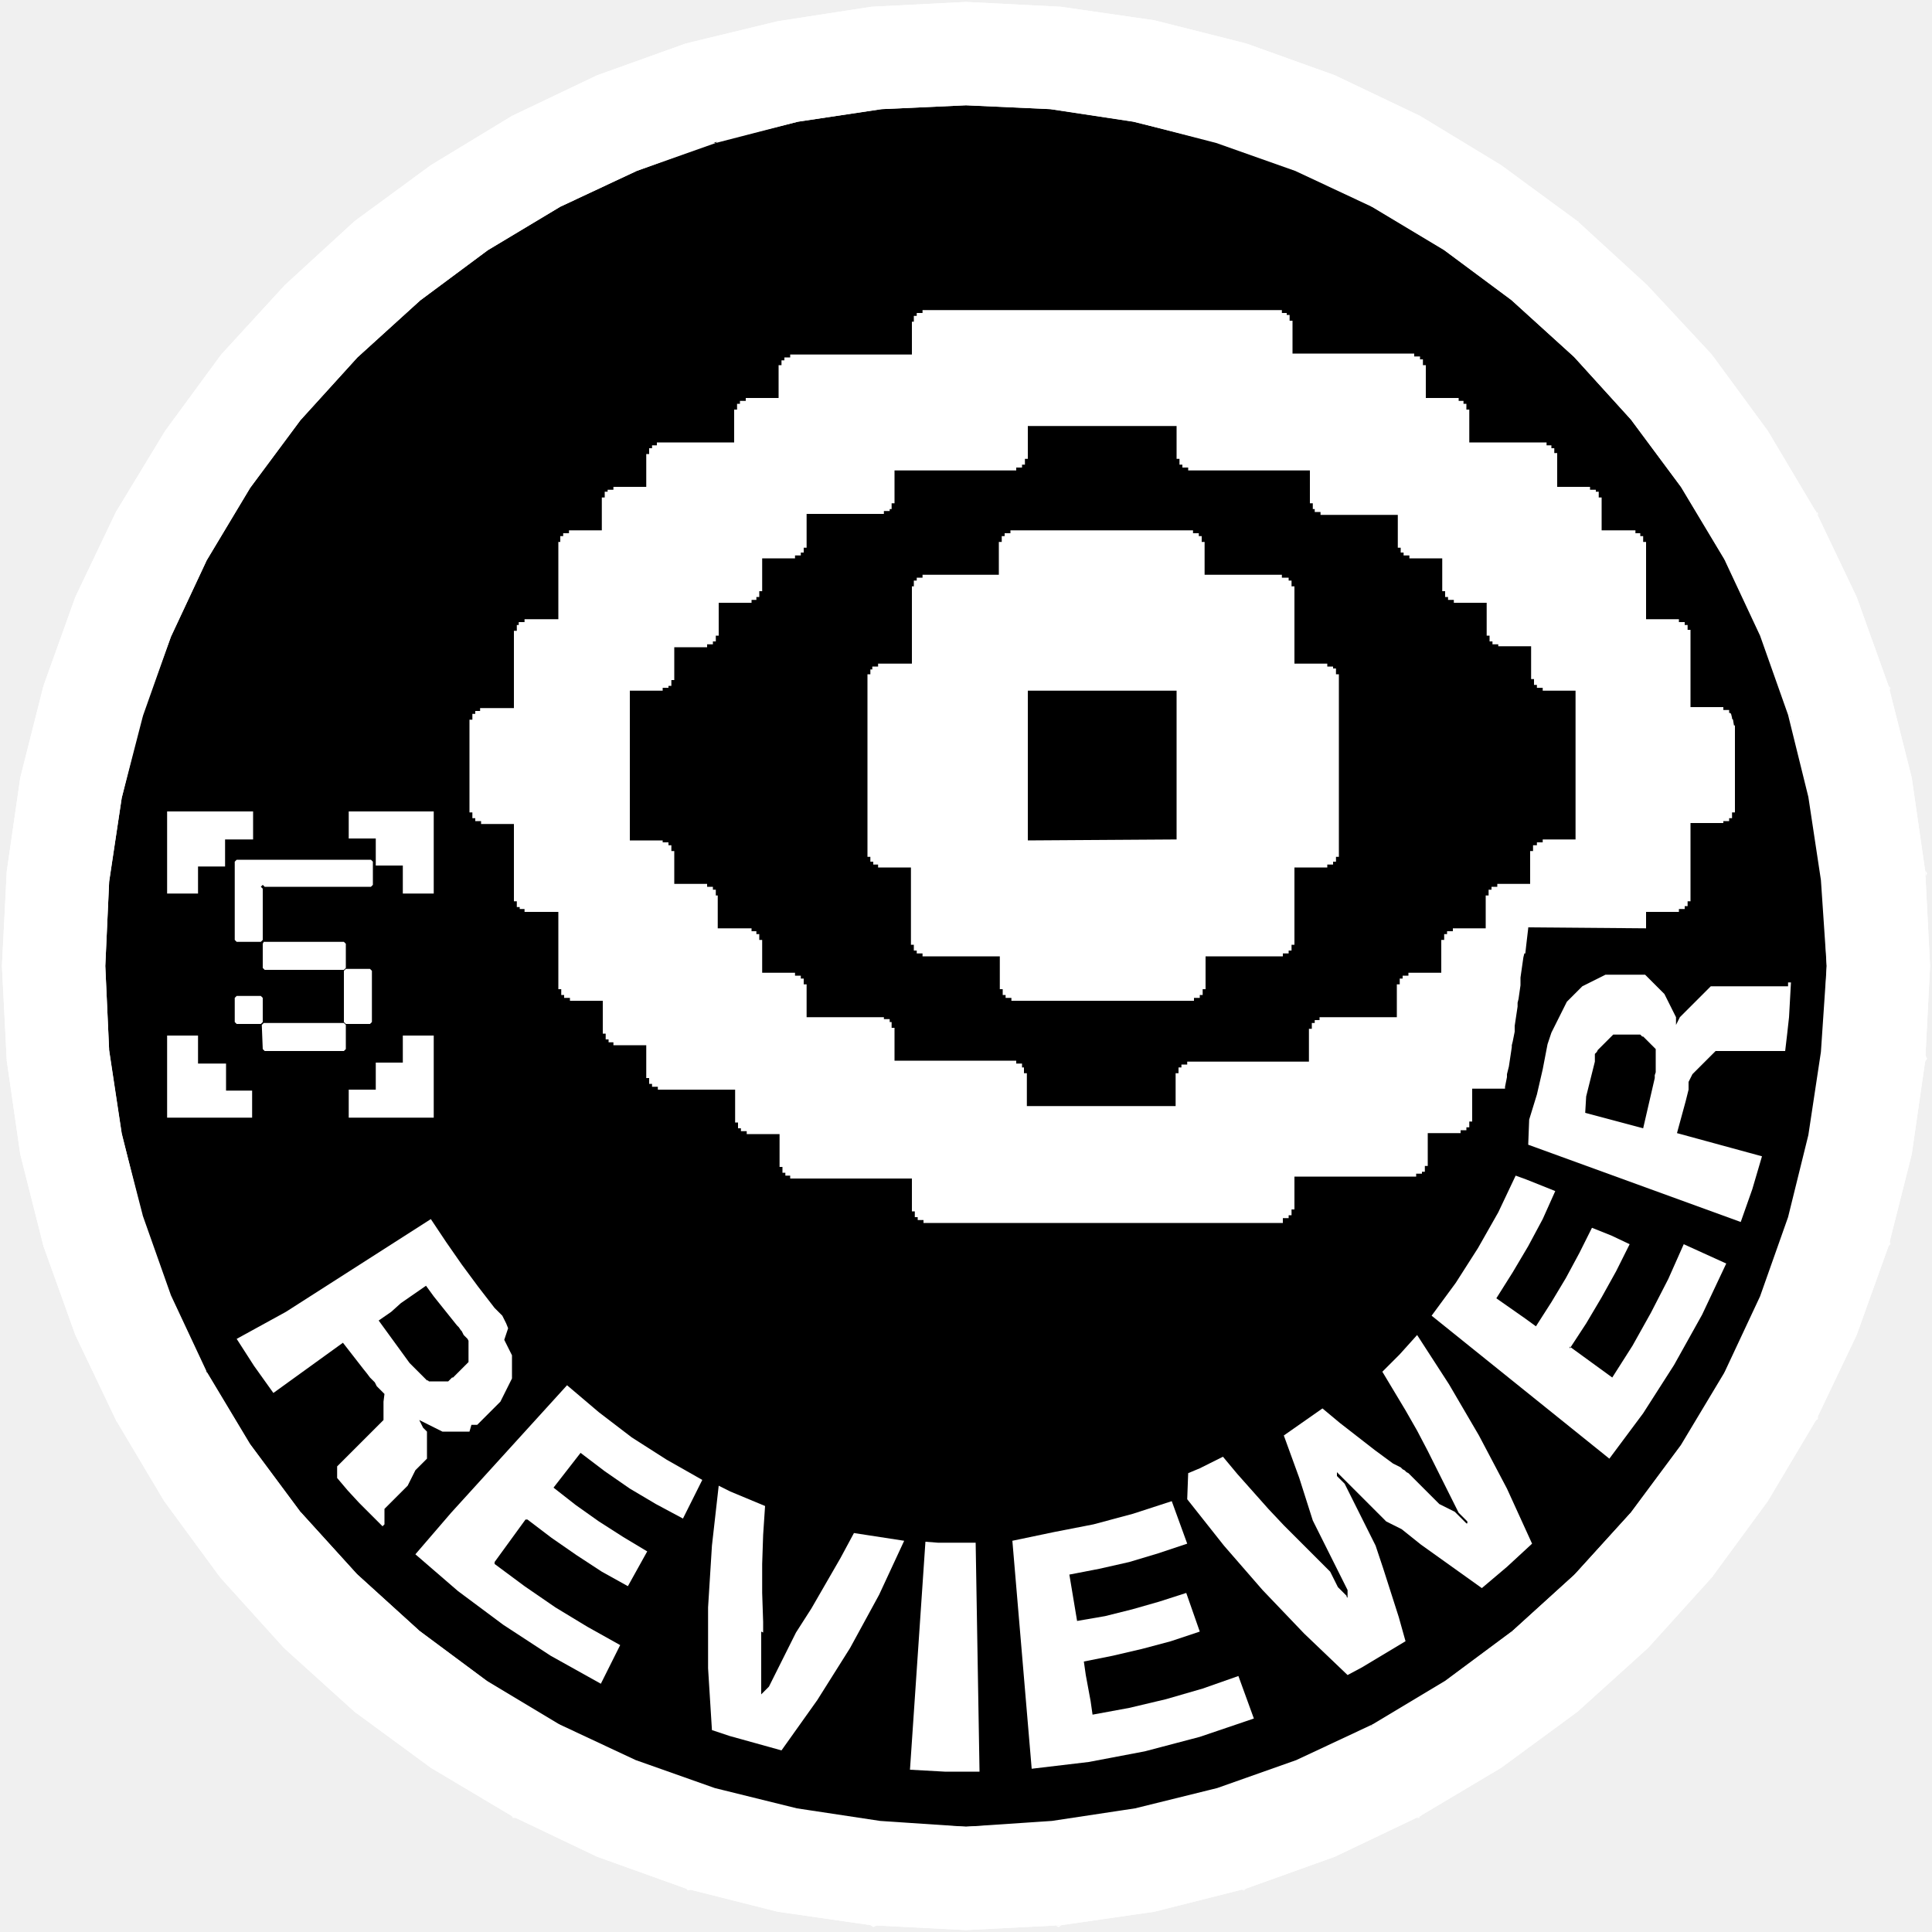
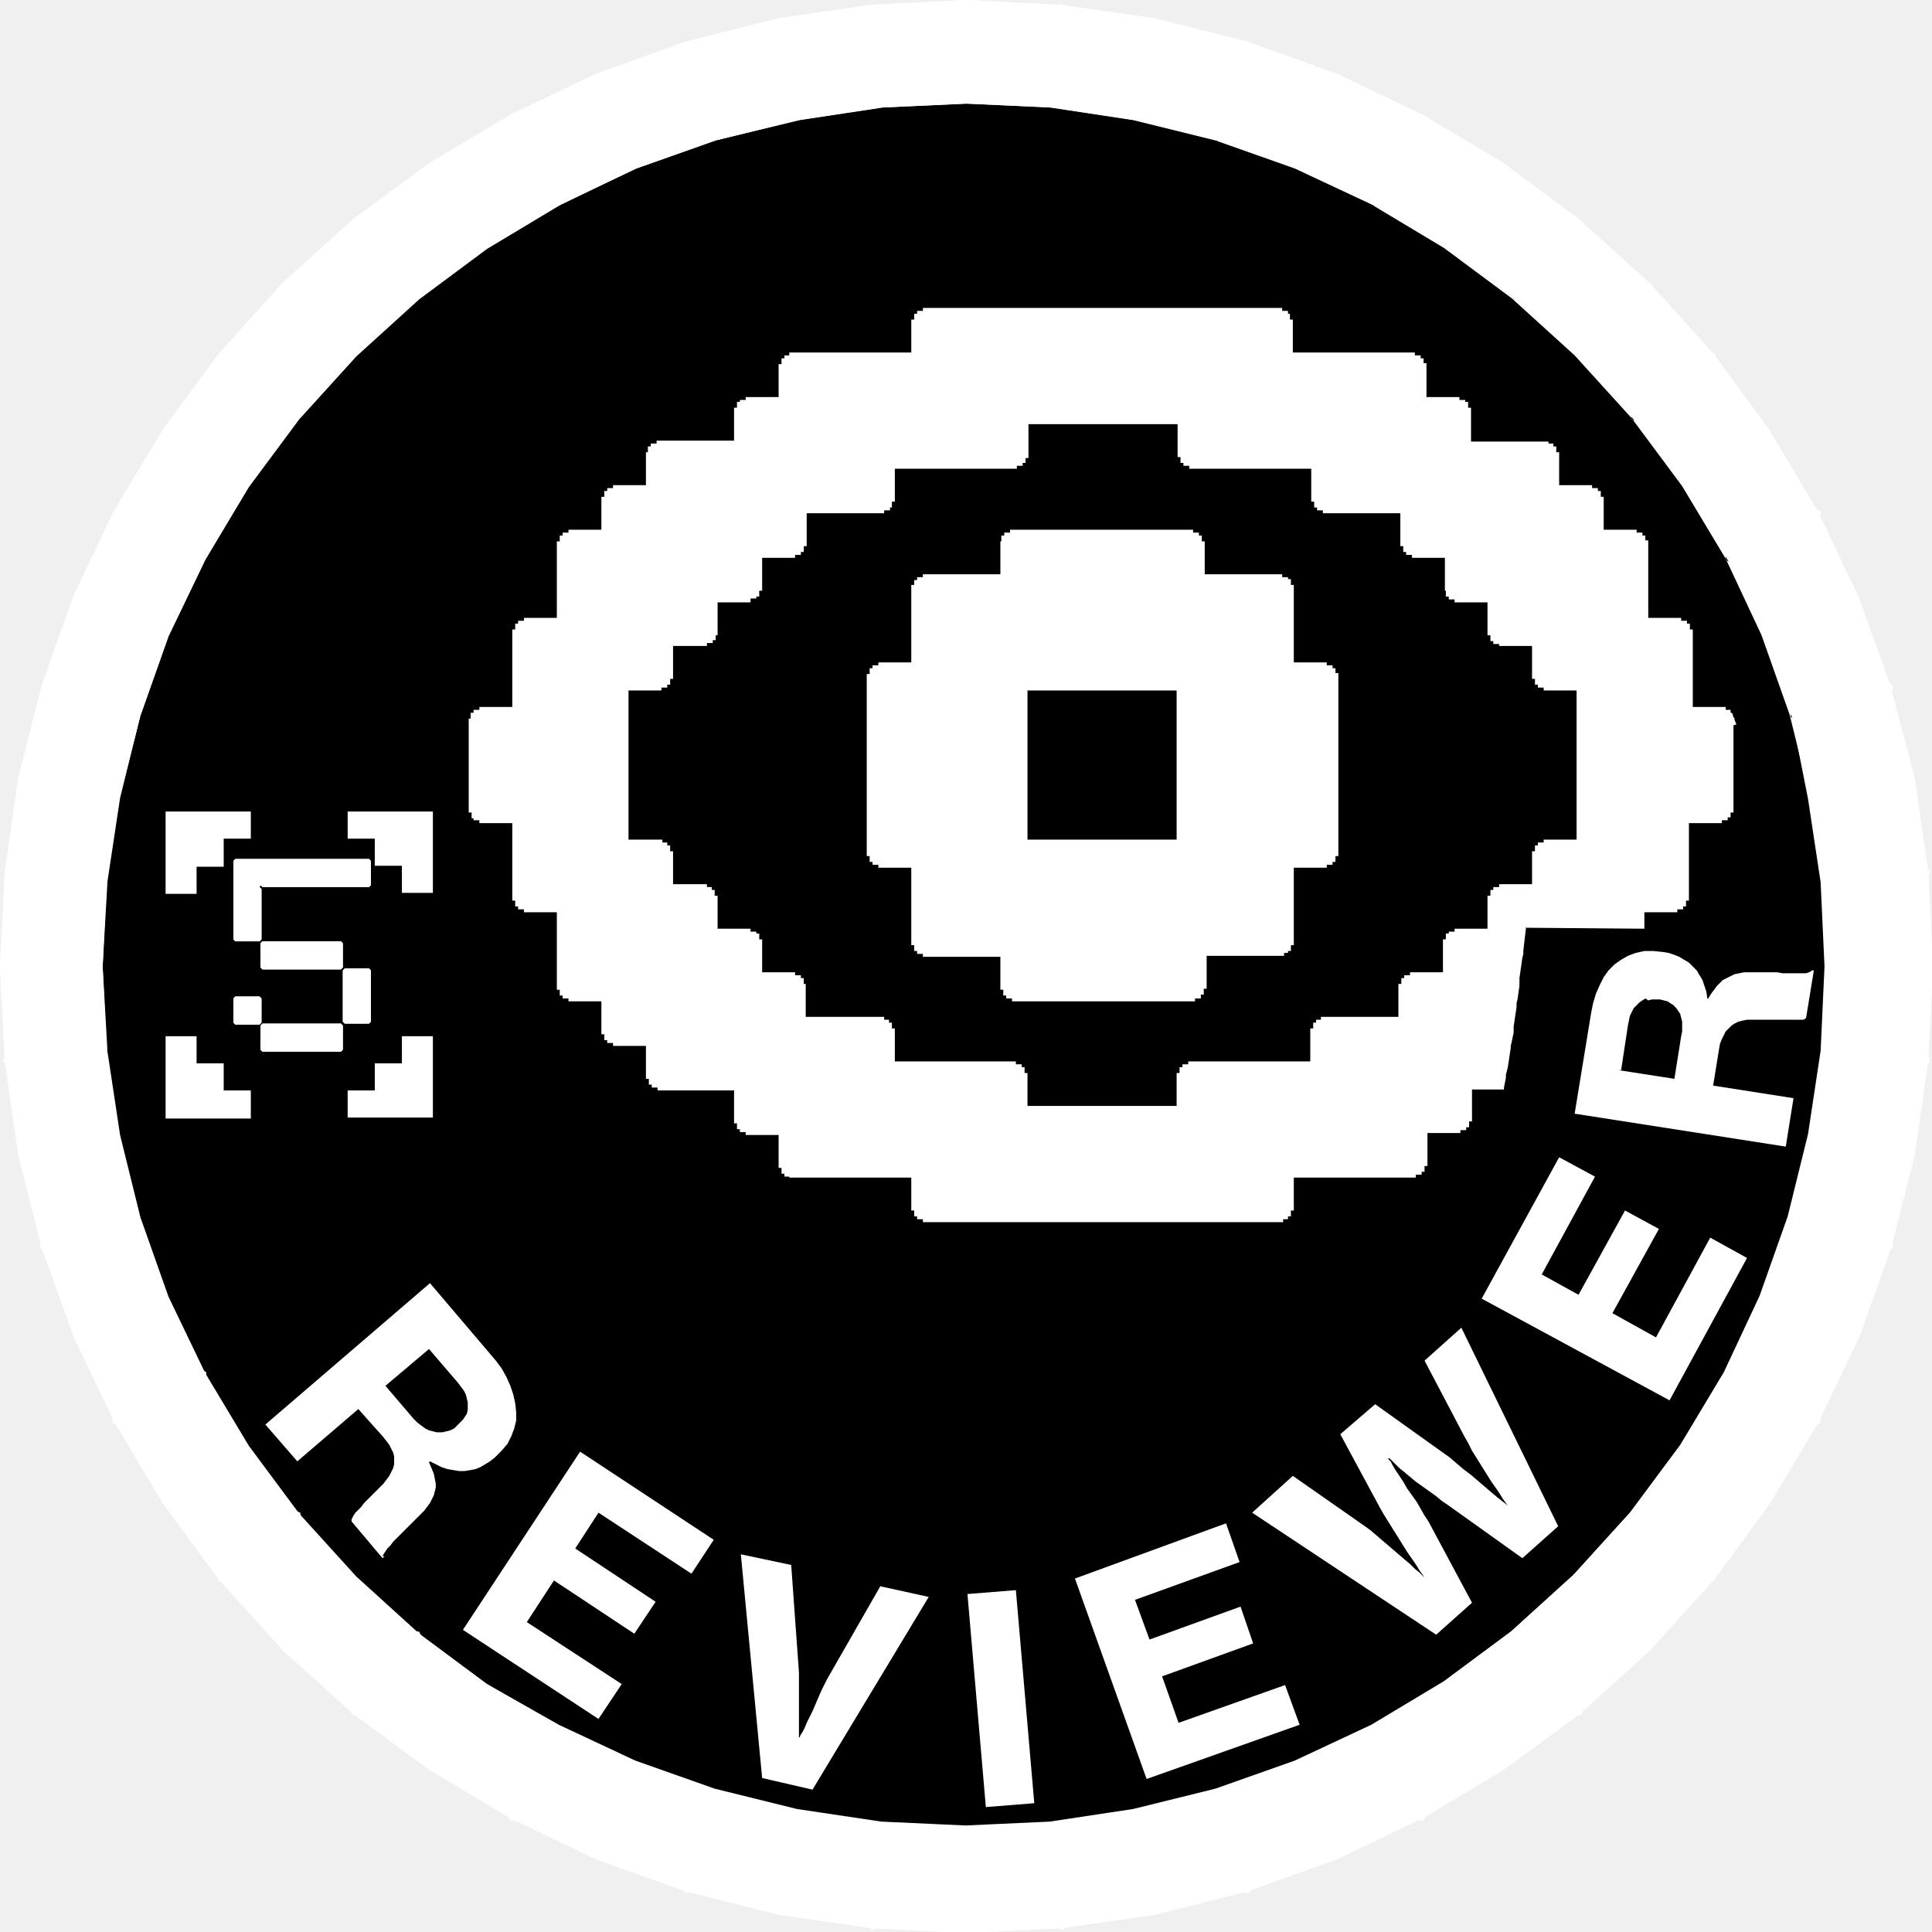
- <svg xmlns="http://www.w3.org/2000/svg" width="2m" height="2m" viewBox="0 0 2 2">
-   <path fill="#fff" fill-rule="evenodd" d="m.002 1 .005.098.014.097.024.095.033.092.042.088.05.084.058.079.066.073.073.066.079.058.084.05.088.042.092.033.095.024.097.014L1 1.998l.098-.005.097-.014.095-.024.092-.033.088-.042.084-.05.079-.058.073-.066.066-.073.058-.079.05-.084.042-.088.033-.092.024-.095.014-.097L1.998 1l-.005-.098-.014-.097-.024-.095-.033-.092-.042-.088-.05-.084-.058-.079L1.705.295 1.633.229 1.554.171 1.47.12l-.088-.042-.092-.033-.095-.024-.097-.014L1 .002l-.098.005L.805.022.71.045.618.078.53.12.446.171.367.229.295.295.229.367.171.446.12.53l-.042.088-.033.092-.024.095-.014.097z" />
-   <path fill="#fff" fill-rule="evenodd" d="m.002 1 .005.098.014.097.024.095.033.092.042.088.05.084.058.079.066.073.073.066.079.058.084.05.088.042.092.033.095.024.097.014L1 1.998l.098-.005.097-.014.095-.024.092-.033.088-.042.084-.05.079-.058.073-.066.066-.073.058-.079.05-.084.042-.088.033-.092.024-.095.014-.097L1.998 1l-.005-.098-.014-.097-.024-.095-.033-.092-.042-.088-.05-.084-.058-.079L1.705.295 1.633.229 1.554.171 1.47.12l-.088-.042-.092-.033-.095-.024-.097-.014L1 .002l-.098.005L.805.022.71.045.618.078.53.12.446.171.367.229.295.295.229.367.171.446.12.53l-.042.088-.033.092-.024.095-.014.097zm.051 0L.007.902l.064-.087-.026-.105.08-.073-.005-.108L.213.474.229.367.331.331.367.229h0L.474.213.53.12l.108.005L.71.045h0l.105.026.087-.064h0L1 .053l.098-.046h0l.087.064.105-.026.073.08.108-.005.056.093.107.016.037.102.102.037v0l.016.107.093.056-.005.108.08.073v0l-.026.105.064.087L1.947 1l.046.098-.064.087.026.105-.08.073.005.108-.093.056-.016.107-.102.037-.037.102h-0l-.107.016-.056.093-.108-.005-.073.08h-0l-.105-.026-.087.064L1 1.947l-.098.046-.087-.064-.105.026-.073-.08-.108.005-.056-.093-.107-.016-.037-.102-.102-.037v-0L.213 1.526.12 1.47l.005-.108-.08-.073v-0l.026-.105-.064-.087z" />
-   <path fill-rule="evenodd" d="m.109 1 .004.087.013.086.021.085.029.082.037.079.045.075.052.07.059.065.065.059.07.052.075.045.079.037.082.029.085.021.086.013L1 1.891l.087-.004.086-.013h0l.085-.021.082-.029.079-.037.075-.045.07-.052.065-.059.059-.065.052-.07.045-.075.037-.079.029-.082.021-.085.013-.086L1.891 1l-.004-.087L1.874.826 1.853.741 1.823.659 1.786.58 1.741.505l-.052-.07-.059-.065-.065-.059-.07-.052-.075-.045-.079-.037-.082-.029L1.174.126l-.086-.013L1 .109l-.087.004L.826.126.741.147.659.177.58.214.505.259l-.07.052-.065.059-.059.065-.052.07-.045.075-.037.079-.029.082L.126.826l-.013.086z" />
+ <svg xmlns="http://www.w3.org/2000/svg" width="1.995m" height="1.995m" viewBox="0 0 1.995 1.995">
+   <path fill="#fff" fill-rule="evenodd" d="m0 .998.005.098.014.097.024.095.033.092.042.088.05.084.058.079.066.073.073.066.079.058.084.05.088.042.092.033.095.024.097.014.098.005.098-.005.097-.014.095-.024.092-.033.088-.042.084-.05.079-.058.073-.066.066-.073.058-.079.05-.084.042-.088.033-.092.024-.095.014-.097.005-.098-.005-.098-.014-.097L1.952.708 1.919.616l-.042-.088-.05-.084-.058-.079L1.703.292 1.63.226 1.552.168 1.468.118l-.088-.042-.092-.033-.095-.024L1.095.005.998 0 .9.005.803.019.708.043.616.076l-.088.042-.084.05-.079.058-.073.066-.066.073-.058.079L.118.527l-.042.088L.043.708l-.024.095L.005.9z" />
+   <path fill="#fff" fill-rule="evenodd" d="m0 .998.005.098.014.097.024.095.033.092.042.088.05.084.058.079.066.073.073.066.079.058.084.05.088.042.092.033.095.024.097.014.098.005.098-.005.097-.014.095-.024.092-.033.088-.042.084-.05.079-.058.073-.066.066-.073.058-.079.05-.084.042-.088.033-.092.024-.095.014-.097.005-.098-.005-.098-.014-.097L1.952.708 1.919.616l-.042-.088-.05-.084-.058-.079L1.703.292 1.63.226 1.552.168 1.468.118l-.088-.042-.092-.033-.095-.024L1.095.005.998 0 .9.005.803.019.708.043.616.076l-.088.042-.084.05-.079.058-.073.066-.066.073-.058.079L.118.527l-.042.088L.043.708l-.024.095L.005.9zm.051 0L.005.9V.9L.069.813.043.708.123.635l-.005-.108.093-.056.016-.107L.328.328.365.226h0L.472.21.527.118l.108.005L.708.043h0l.105.026L.9.005.998.051l.098-.046h0l.087.064.105-.026.073.08.108-.005.056.093.107.016.037.102.102.036v0l.016.107.093.056-.005.108.08.073V.708l-.026.105.064.087-.046.098.046.098-.064.087.026.105v0l-.08.073.005.108-.093.056-.016.107h-0l-.102.037-.036.102h-0l-.107.016-.056.093-.108-.005-.073.08h-0l-.105-.026-.087.064-.098-.046-.098.046-.087-.064-.105.026H.708l-.073-.08-.108.005-.056-.093-.107-.016-.037-.102-.102-.037v-0l-.016-.107-.093-.056v-0l.005-.108-.08-.073.026-.105-.064-.087v-0z" />
+   <path fill-rule="evenodd" d="m.106.998.004.087.013.086.021.085.029.082.037.079.045.075.052.07.059.065.065.059.07.052.075.045.079.037.082.029.085.021.086.013.087.004.087-.004.086-.013.085-.021.082-.029.079-.037.075-.045.07-.052.065-.059.059-.065.052-.07.045-.075.037-.079.029-.082.021-.085.013-.086.004-.087-.004-.087-.013-.086L1.85.739 1.821.657 1.784.578 1.739.502 1.686.432 1.628.367l-.065-.059-.07-.052-.075-.045-.079-.037-.082-.029-.085-.021-.086-.013-.087-.004-.087.004-.086.013L.739.145.657.174.578.212l-.075.045-.07.052-.065.059-.059.065-.052.07-.045.075L.174.657.145.739.124.824l-.013.086z" />
+   <path fill="#fff" fill-rule="evenodd" d="M.171.923V.838z" />
  <g fill="#fff" fill-rule="evenodd">
-     <path d="m.245 1.386.009.014.009.014.01.014.01.014.018-.013.018-.013.018-.013.018-.013h0l.007.009.007.009.007.009.004.005 0.0 0.0.003.004.001.001.001.001.001.001.001.001.001.001.001.002.001.002.001.001.001.001.001.001.001.001.001.001.001.001.001.001.001.001v0L.397 1.451l0.0.001 0.0.001 0.0.001 0.0.001 0.0.001 0.0.001 0.0.001-0.0.001-0.0.001-0.0.001-0.0.001-0.0.001-0.0.001-0.0.001-0.0.001-0.0.001-0.0.001-0.0.001-0.0.001-.001.001-.001.001-.001.001-.001.001-.001.001-.001.001-.001.001-.001.001-.001.001-.001.001-.001.001-.001.001-.001.001-.001.001-.001.001-.001.001-.001.001-.001.001-.001.001-.001.001-.001.001-.001.001-.001.001-.001.001-.001.001-.001.001-.001.001-.001.001-.001.001-.001.001-.001.001-.001.001-.001.001-.001.001-.001.001-.001.001-.001.001-.001.001-.001.001-.001.001-.001.001-.001.001-.001.001-.001.001-.001.001-.001.001-.001.001-.001.001-0.0.001-0.0.001-0.0.001-0.0.001-0.0.001-0.0.001-0.0.001-0.0.001 0.0.001 0.0.001 0.0.001 0.0.001.011.013.012.013.012.012.012.012.001-.001.001-.001-0-.001-0-.001-0-.001-0-.001 0-.001 0-.001 0-.001 0-.001 0-.001 0-.001 0-.001 0-.001 0-.001 0-.001 0-.001 0-.001.001-.001.001-.001.001-.001.001-.001.001-.001.001-.001.001-.001.001-.001.001-.001.001-.001.001-.001.001-.001.001-.001.001-.001.001-.001.001-.001.001-.001.001-.001.001-.001.001-.001.001-.001.001-.001.001-.001.001-.001.001-.002.001-.002.001-.002.001-.002.001-.002.001-.002.001-.002.001-.002.001-.001.001-.001.001-.001.001-.001.001-.001.001-.001.001-.001.001-.001.001-.001.001-.001.001-.001.001-.001 0-.001 0-.001 0-.001 0-.001 0-.001 0-.001 0-.001 0-.001 0-.001 0-.001 0-.001 0-.001-0-.001-0-.001-0-.001-0-.001-0-.001-0-.001-0-.001-0-.001-0-.001-0-.001-0-.001-0-.001-0-.001-0-.001-0-.001-0-.001-.001-.001-.001-.001-.001-.001-.001-.001-.001-.002-.001-.002-.001-.002-.001-.002v-0l0-0.0 0-0h0l.002.001.002.001.002.001.002.001.002.001.002.001.002.001.002.001.002.001.002.001.002.001.002.001.002 0.0.002 0.0.002 0.0.002 0.0.002 0.0.002 0.0.002 0.0.002 0.0.002-0.0.002-0.0.002-0.0.002-0.0.002-0.0.002-0L.488 1.475l.002-0.0.001-0.0.001-0.0.001-0.0.001-0.0.001-.001.001-.001.001-.001.001-.001.001-.001.001-.001.001-.001.001-.001.001-.001.001-.001.001-.001.001-.001.001-.001.001-.001.001-.001.001-.001.002-.002.002-.002.002-.002.002-.002.001-.002.001-.002.001-.002.001-.002.001-.002.001-.002.001-.002.001-.002.001-.002.001-.002.001-.002.001-.002 0-.002 0-.002 0-.002 0-.002-0-.002-0-.002-0-.002-0-.002-0-.002-0-.002-0-.002-0-.002-.001-.002-.001-.002-.001-.002-.001-.002-.001-.002-.001-.002-.001-.002-.001-.002L.526 1.375l-.002-.005-.001-.002-.001-.002-.001-.002-.001-.002-.002-.002-.002-.002-.002-.002-.002-.002-.017-.022-.017-.023-.016-.023-.016-.024-.05.032-.05.032-.05.032zm.17-.037.013-.009.013-.009h0l.008.011.008.01.008.01.008.01.001.001.001.001.002.003.001.001.002.004.001.001.001.001.001.001.001.001.001.002 0.0.001 0.0.001 0.0.001 0.0.001 0.0.001 0.0.001 0.0.001 0.0.001 0.0.001 0.0.001-0.0.001-0.0.001-0.0.001-0.0.001-0.0.001-0.0.001-0.0.001-0.0.001-0.0.001-0.0.001-0.0.001-0.0.001-.001.001-.001.001-.001.001-.001.001-.001.001-.001.001-.001.001-.001.001-.001.001-.001.001-.001.001-.001.001-.001.001-.001.001-.001.001-.001.001H.468l-.001.001-.001.001-.001.001-.001.001-.001 0-.001 0-.001 0-.001 0-.001 0-.001 0-.001 0-.001 0-.001 0-.001 0-.001 0-.001 0-.001-0-.001-0-.001-0-.001-0-.001-0-.001-0-.001-0-.001-0-.001-.001-.001-0-.001-.001-.001-.001-.001-.001-.001-.001-.001-.001-.001-.001-.001-.001-.001-.001-.002-.002-.001-.001-.001-.001-.001-.001-.001-.001-.002-.002-.001-.001-.001-.001-.008-.011-.008-.011-.008-.011-.008-.011v-0l.013-.009z" />
-     <path d="M.433 1.533" />
-     <path d="m.43 1.609.044.038.047.035.049.032.052.029.005-.01.005-.01.005-.01.005-.01-.034-.019-.033-.02-.032-.022-.031-.023V1.617l.008-.011.008-.011.008-.011.008-.011v-0H.546l.025.019.026.018.026.017.027.015.005-.009.005-.009.005-.009.005-.009-.025-.015-.025-.016-.024-.017-.023-.018v-0l.007-.009.007-.009.007-.009.007-.009h0l.025.019.026.018.027.016.028.015.005-.01.005-.01.005-.01.005-.01-.037-.021-.036-.023-.034-.026-.033-.028-.04.044-.04.044-.04.044z" />
-     <path d="m.733 1.664 0.0.063.004.064.018.006.018.005.018.005.018.005.037-.052.034-.054.03-.055.026-.056-.013-.002-.013-.002-.013-.002-.013-.002-.014.026-.015.026-.015.026-.016.025-.001.002-.001.002-.001.002-.001.002-.001.002-.001.002-.001.002-.001.002-.001.002-.001.002-.001.002-.001.002-.001.002-.001.002-.001.002-.001.002-.001.002-.001.002-.001.002-.001.002-.001.002-.001.002-.001.002-.001.002-.001.002-.001.002-.001.002-.001.002-.001.001-.001.001-.001.001-.001.001-.001.001-.001.001-.001.001-.001.001-0.0.001-0.0.001-0.0.001-0.0.001-0.0.001-0.0.001-0.0.001-0.0.001-0.0 0-0.0 0-0.0 0-0-0-0-0-0-0V1.751l0-0.0 0-.001 0-.001 0-.001 0-.001 0-.001 0-.001 0-.001 0-.001 0-.001 0-.001 0-.001 0-.001 0-.002 0-.002 0-.002 0-.002 0-.002 0-.002 0-.002 0-.002 0-.002 0-.002 0-.002 0-.002 0-.002 0-.002 0-.002 0-.002 0-.002 0-.002 0-.002 0-.002 0-.002 0-.002 0-.002 0-.002v-.002L.79 1.69V1.687l-0-.002-0-.002-0-.002-0-.002-.001-.03 0-.03.001-.03.002-.03-.012-.005-.012-.005-.012-.005-.012-.006-.007.062z" />
-     <path d="M.79 1.687" />
-     <path d="M.773 1.802" />
-     <path d="M.755 1.797" />
-     <path d="m1.048 1.595.005.059.005.059.005.059.005.059.059-.007.058-.011.057-.015.056-.019-.004-.011-.004-.011-.004-.011-.004-.011-.037.013-.038.011-.038.009-.038.007h-0l-.002-.014-.005-.027-.002-.014v-0l.03-.006.03-.007.03-.008.03-.01-.014-.04-.028.009-.028.008-.028.007-.029.005H1.115v-0l-.002-.012-.002-.012-.002-.012-.002-.012h0l.031-.006.031-.007.03-.009.03-.01-.004-.011-.004-.011-.004-.011-.004-.011-.04.013-.041.011-.041.008z" />
-     <path d="m.942 1.832.018.001.018.001.018 0.0.018-0-.001-.059-.001-.059L1.01 1.597l-.013 0-.013-0-.013-0-.013-.001-.004.059-.004.059-.004.059z" />
-     <path d="M.996 1.834" />
-     <path d="M.978 1.833" />
-     <path d="M.96 1.833" />
-     <path d="m1.229 1.552.038.048.04.046.043.045.045.043.015-.008.015-.009.015-.009.015-.009-.007-.025-.008-.025-.008-.025-.008-.024-.001-.002-.001-.002-.001-.002-.001-.002-.001-.002-.001-.002-.001-.002-.001-.002-.001-.002-.001-.002-.001-.002-.001-.002-.001-.002-.001-.002-.001-.002-.001-.002-.001-.002-.001-.002-.001-.002-.001-.002-.001-.002-.001-.002-.001-.002-.001-.002-.001-.002-.001-.002-.001-.002-.001-.002-.001-.002-.001-.002-.001-.002-.001-.002-.001-.001-.001-.001-.001-.001-.001-.001-.001-.001-.001-.001-.001-.001-.001-.001-0-.001-0-.001-0-.001-0-.001-0-0-0-0-0-0.0 0-0.0 0-0.0 0-0h0v0l0.0 0.0 0.0 0.0 0.0 0.0.001.001.001.001.001.001.001.001.001.001.001.001.001.001.001.001.001.001.001.001.001.001.001.001.001.001.001.001.001.001.001.001.001.001.001.001.001.001.002.002.002.002.002.002.002.002.002.002.002.002.002.002.002.002.002.002.002.002.002.002.002.002.002.002.002.002.002.002.002.002.002.001.002.001.002.001.002.001.002.001.002.001.002.001.002.001.02.016.021.015.021.015.021.015.013-.011.013-.011.013-.012.013-.012-.026-.057-.029-.055-.031-.053-.033-.051-.009.01-.009.01-.009.009-.009.009.012.02.012.02.012.021.011.021.001.002.001.002.001.002.001.002.001.002.001.002.001.002.001.002.001.002.001.002.001.002.001.002.001.002.001.002.001.002.001.002.001.002.001.002.001.002.001.002.001.002.001.002.001.002.001.002.001.002.001.002.001.002.001.002.001.002.001.002.001.002.001.002.001.001.001.001.001.001.001.001.001.001.001.001.001.001.001.001.001.001 0.0.001 0.0.001 0.0 0.0 0.0 0.0 0.0 0v0l-0.0 0-0.0 0-0.0 0h-0l-0-0-.001-0-.001-.001-.001-.001-.001-.001-.001-.001-.001-.001-.001-.001-.001-.001-.001-.001-.001-.001-.001-.001-.001-.001-.001-.001-.002-.001-.002-.001-.002-.001-.002-.001-.002-.001-.002-.001-.002-.001-.002-.001-.002-.002-.002-.002-.002-.002-.002-.002-.002-.002-.002-.002-.002-.002-.002-.002-.002-.002-.002-.002-.002-.002-.002-.002-.002-.002-.002-.002-.002-.002-.002-.002-.002-.001-.002-.002-.002-.001-.002-.002-.002-.001-.002-.001-.002-.001-.002-.001-.019-.014-.018-.014-.018-.014-.018-.015-.01.007-.01.007-.01.007-.01.007.008.022.008.022.007.022.007.022.001.002.001.002.001.002.001.002.001.002.001.002.001.002.001.002.001.002.001.002.001.002.001.002.001.002.001.002.001.002.001.002.001.002.001.002.001.002.001.002.001.002.001.002.001.002.001.002.001.002.001.002.001.002.001.002.001.002.001.002.001.002.001.002.001.002.001.002.001.002.001.002 0.0.001 0.0.001 0.0.001 0.0.001 0.0.001 0.0.001 0.0.001 0.0.001 0.0.001 0.0 0.0 0.0 0v0l-0.0 0-0.0 0h-0l-0-0-0-0-0-0-0-.001-.001-.001-0-.001-.001-.001-.001-.001-.001-.001-.001-.001-.001-.001-.001-.001-.001-.001-.001-.001-.001-.001-.001-.002-.001-.002-.001-.002-.001-.002-.001-.002-.001-.002-.001-.002-.001-.002-.002-.002-.002-.002-.002-.002-.002-.002-.002-.002-.002-.002-.002-.002-.002-.002-.002-.002-.002-.002-.002-.002-.002-.002-.002-.002-.002-.002-.002-.002-.002-.002-.002-.002-.002-.002-.002-.002-.002-.002-.002-.002-.002-.002-.002-.002-.002-.002-.016-.017-.016-.018-.016-.018-.015-.018-.012.006-.012.006-.012.005z" />
-     <path d="M1.353 1.615" />
-     <path d="M1.367 1.583" />
-     <path d="M1.481 1.51" />
-     <path d="M1.53 1.486" />
-     <path d="M1.546 1.632" />
-     <path d="M1.425 1.718" />
-     <path d="M1.41 1.726" />
-     <path d="M1.307 1.647" />
-     <path d="M1.45 1.583" />
-     <path d="m1.482 1.362.046.037.046.037.046.037.046.037.035-.047.032-.05.029-.052.025-.053-.011-.005-.011-.005-.011-.005-.011-.005-.016.036-.018.035-.019.034-.021.033h-0l-.011-.008-.011-.008-.011-.008-.011-.008V1.396l.017-.026.016-.027.015-.027.014-.028-.019-.009-.01-.004-.01-.004-.013.026-.014.026-.015.025-.016.025h-0L1.579 1.365l-.01-.007-.01-.007-.01-.007v-0l.017-.027.016-.027.015-.028.013-.029-.01-.004-.01-.004-.01-.004L1.569 1.217l-.018.038-.021.037-.023.036z" />
-     <path d="m1.582 1.185.055.02.055.02.055.02.055.02.006-.017.006-.017.005-.017.005-.017-.022-.006-.022-.006-.022-.006-.022-.006v-0l.003-.011.003-.011.003-.011.003-.012 0-.002 0-.002 0-.002 0-.002.001-.002.001-.002.001-.002.001-.002.001-.001.001-.001.001-.001.001-.001.001-.001.001-.001.001-.001.001-.001.001-.001.001-.001.001-.001.001-.001.001-.001.001-.001.001-.001.001-.001.001-.001.001-.001.001-.001.001-.001.001-.001.001-.001.001-.001.001-.001.001-0.0.001-0.0.001-0.0.001-0.0.001-0.0.001-0.0.001-0.0.001-0.0.001-0.0.001-0.0.001-0.0.001-0.0.001-0.0.001-0.0.001-0.0.001-0.0.002 0.0.002 0.0.002 0.0.002 0.0.002 0.0.002 0.0.002 0.0.002 0.0.002 0.0.002 0.0.002 0.0.002 0.0.001 0.0.001 0.0.001 0.0.001 0.0.001 0.0.001 0.0.001 0.0.001 0.0.001 0.0.001 0.0.001 0.0.001 0h.001l.001-0.0.001-0.0.001-0.0.001-0.0.001-0.0.001-0.0.001-0.0.001-0.0.001-0.0.001-0.0.001-0.0.001-0.0.001-0.0.001-0.0.001-0.0.001-0.0.001-0.0.001-0.0.001-0.0 0-0.0 0-0.0 0-0.0 0-0.0.002-.017.002-.018.001-.018.001-.018-.003-0-0.0.001-0.0.001-0.0.001-0.0.001-.001 0-.001 0-.001 0-.001 0-.001 0-.001 0-.001 0-.001 0-.001 0-.001 0-.001 0-.001 0-.001 0-.001 0-.001 0-.001 0-.001 0-.001 0-.001 0-.001 0-.001 0-.001 0-.001 0-.001 0-.002 0-.002 0-.002 0-.002 0-.002 0-.002 0-.002 0-.002 0-.002 0-.002 0-.002 0-.002 0-.002 0-.002 0-.002 0-.002 0-.002 0-.002 0-.002 0-.002 0-.002 0-.002 0-.002 0-.002 0-.001 0-.001 0-.001 0-.001 0-.001 0-.001 0-.001 0-.001 0-.001.001-.001.001-.001.001-.001.001-.001.001-.001.001-.001.001-.001.001-.001.001-.001.001-.001.001-.001.001-.001.001-.001.001-.001.001-.001.001-.001.001-.001.001-.001.001-.001.001-.001.001-.001.001-.001.001-.001.001-.001.001-.001.001-.001.001-.001.001-.001.001-.001.001-.001.001-.001.001-.001.002-.001.002-.001.002-.001.002-0-0-0-0-0-0-0-0-0-.002-0-.002-0-.002-0-.002-.001-.002-.001-.002-.001-.002-.001-.002-.001-.002-.001-.002-.001-.002-.001-.002-.001-.002-.001-.002-.001-.002-.001-.002-.001-.001-.001-.001-.001-.001-.001-.001-.001-.001-.001-.001-.001-.001-.001-.001-.001-.001-.001-.001-.001-.001-.001-.001-.001-.001-.001-.001-.001-.001-.001-.001-.001-.001-.001-.001-.001-.001-.001-.001-.001-0-.002-0-.001-0-.001-0-.002-0-.002-0-.002-0-.002-0-.002-0-.002-0-.002-0-.002-0-.003 0-.003 0-.003 0-.003 0-.002 0-.002 0-.002 0-.002 0-.002.001-.002.001-.002.001-.002.001-.002.001-.002.001-.002.001-.002.001-.002.001-.002.001-.002.001-.002.001-.002.002-.002.002-.002.002-.002.002-.002.002-.002.002-.002.002-.002.002-.001.002-.001.002-.001.002-.001.002-.001.002-.001.002-.001.002-.001.002-.001.002-.001.002-.001.002-.001.002-.001.002-.001.002-.001.002-.001.002-.001.003-.001.003-.001.003-.001.003-.005.026-.006.026-.008.026zm.06-.05.003-.012.003-.012.003-.012 0-.001 0-.001 0-.001 0-.001 0-.001 0-.001 0-.001 0-.001.001-.001.001-.001.001-.002.001-.001.001-.001.001-.001.001-.001.001-.001.001-.001.001-.001.001-.001.001-.001.001-.001.001-.001.001-.001.001-.001.001-.001.001-.001.001-.001.001-0.0.001-0.0.001-0.0.001-0.0.001-0.0.001-0.0.001-0.0.001-0.0.001-0.0.001-0.0.001-0.0.001-0.0.001-0.0.001-0.0.001-0.0.001-0.0.001 0.0.001 0.0.001 0.0.001 0.0.001 0.0.001 0.0.001 0.0.001 0.0.001 0.0.001 0.0.001 0.0.001 0.0.001.001.001.001.001 0.0.001.001.001.001.001.001.001.001.001.001.001.001.001.001.001.001.001.001.001.001.001.001.001.001.001.001 0.0.001 0.0.001 0.0.001 0.0.001 0.0.001 0.0.001 0.0.001 0.0.001 0.0.001 0.0.001 0.0.001 0.0.001 0.0.003 0.0.001 0.0.001-0.0.002-0.0.002-0.0.001-0.0.002-.001.003-0.0.003-.003.013-.003.013-.003.013-.003.013h-0l-.015-.004-.015-.004-.015-.004-.015-.004z" />
-     <path d="M1.798 1.022" />
-     <path d="M1.805 1.022" />
-     <path d="M1.852 1.049" />
-     <path d="M1.809 1.25" />
-     <path d="M1.82 1.216" />
-     <path d="M1.642 1.135" />
-     <path d="M1.652 1.091" />
+     <path d="M.241.889v.081l.002.002h.025l.002-.002V.918L.268.916V.916L.269.914h0L.271.916h.11l.002-.002V.889l-.002-.002H.243z" />
+     <path d="m.269.999.002.002h.081L.354.999V.974l-.002-.002H.271l-.002.002z" />
+     <path d="M.241 1.031v.025l.002.002h.025l.002-.002v-.025l-.002-.002H.243z" />
+     <path d="m.269 1.084.002.002h.081l.002-.002v-.025l-.002-.002H.271l-.002.002z" />
+     <path d="M.354 1.002v.053l.002.002h.025l.002-.002V1.002l-.002-.002H.356z" />
+   </g>
+   <path fill="#fff" fill-rule="evenodd" d="m.051.998.06.087v0l-.042.097.076.074-.022.104.089.058v0l-.001.106.098.039.019.104.104.019.039.098.106-.001v0l.058.089.104-.022.074.076.097-.042h0l.087.06.087-.06.097.042.074-.076.104.022.058-.089.106.001.039-.098.104-.019.019-.104.098-.039-.001-.106.089-.058-.022-.104v-0l.076-.074-.042-.097.06-.087-.06-.087.042-.097-.076-.074.022-.104-.089-.058V.578l.001-.106-.098-.039L1.667.328 1.563.309l-.039-.098-.106.001h-0L1.36.123l-.104.022-.074-.076-.097.042h-0L.998.051l-.087.06H.91L.813.069l-.074.076L.635.123.578.212H.578L.472.21l-.039.098L.328.328.309.432l-.098.039.001.106-0.0 0-.089.058.022.104-.076.074.042.097v0zm.452.741-.07-.052-.065-.059-.059-.065-.052-.07-.045-.075L.174 1.339l-.029-.082-.021-.085-.013-.086L.106.998l.004-.087.013-.086L.145.739.174.657.212.578.257.502l.052-.07.059-.065.065-.059.07-.052.075-.045.079-.037L.739.145.824.124l.086-.013.087-.004.087.004.086.013.085.021.082.029.079.037.075.045.07.052.065.059.059.065.052.07.045.075.037.079.029.082.021.085.013.086.004.087-.004.087-.013.086-.021.085-.029.082-.037.079-.045.075-.052.07-.059.065-.065.059-.07.052-.075.045-.079.037-.082.029-.085.021-.086.013-.087.004-.087-.004-.087-.013-.085-.021-.082-.029-.079-.037z" />
+   <g fill="#fff" fill-rule="evenodd">
+     <path d="m1.435 1.507.001.001zl0-0z" />
+     <path d="m.444 1.51.006.003z" />
+     <path d="m.443 1.51.002.005z" />
+     <path d="m.437 1.56.003-.004z" />
+     <path d="m.423 1.575.005-.005z" />
+     <path d="m.4 1.599.003-.003.003-.004.004-.004-.004.004-.003.004z" />
+     <path d="M.406 1.592" />
+     <path d="m.395 1.607 0.0.002zL.396 1.605z" />
+     <path d="m.825 1.794.001 0.0 0-.001-0.0.001z" />
+     <path d="m1.681.987.008-.003.009-.002-.009.002z" />
+     <path d="m1.762 1.024.001.007.001 0-.001-0h-0v-0z" />
+     <path d="m1.808 1.052.005-0.0.006 0-.006-0z" />
+     <path d="m1.798 1.054.005-.001z" />
+     <path d="m1.825 1.053.006 0.0.006 0-.006-0z" />
+     <path d="m1.837 1.054.005 0.0.005 0-.005-0z" />
+     <path d="m1.79 1.057.004-.002z" />
  </g>
  <g fill="#fff" fill-rule="evenodd">
-     <path d="m.243.973.002.002h.025l.002-.002v-.053l-.002-.002V.918l.002-.002.002.002h.11l.002-.002V.892l-.002-.002H.245l-.002.002z" />
-     <path d="m.243 1.058.002.002h.025l.002-.002v-.025l-.002-.002h-.025l-.002.002z" />
-     <path d="M.272.977v.025l.002.002h.082l.002-.002V.977l-.002-.002H.273z" />
-     <path d="m.272 1.086.002.002h.082l.002-.002v-.025l-.002-.002H.273l-.002.002z" />
-     <path d="M.356 1.005v.053l.002.002h.025l.002-.002v-.053l-.002-.002h-.025z" />
+     <path d="m.005.9.046.098-.046.098.064.087-.026.105.08.073v0l-.005.108.093.056v0l.016.107.102.036v0l.037.102.107.016.056.093.108-.005.073.08.105-.026h0l.087.064.098-.046H.998l.098.046.087-.064.105.026.073-.08.108.005.056-.093.107-.016.037-.102.102-.037.016-.107.093-.056-.005-.108.08-.073-.026-.105v-0l.064-.087L1.944.998V.998L1.99.9 1.926.813 1.952.708 1.872.635l.005-.108L1.785.472 1.769.365 1.667.328 1.63.226 1.524.21l-.056-.093-.108.005-.073-.08-.105.026-.087-.064L.998.051.9.005.813.069.708.043.635.123H.635L.527.118.472.21H.472L.365.226.328.328.226.365.21.472v0l-.093.056.005.108L.043.708l.026.105zm.631.972L.472 1.785l-.143-.118L.21 1.524.123 1.36l-.054-.178-.018-.185.018-.185L.123.635.21.472.328.328.472.21.635.123.813.069.998.051l.185.018.178.054.164.087.143.118.118.143.087.164.054.178.018.185-.018.185-.054.178-.087.164-.118.143-.143.118-.164.087-.178.054-.185.018-.185-.018z" />
+     <path d="M.171.838v.085h.032v-.028h.028V.866h.028V.838z" />
+     <path d="M.359.838v.028h.028v.028h.028v.028h.032V.838z" />
+     <path d="M.171 1.07v.085h.088V1.126h-.028v-0H.231v-.028h-.028v-.028z" />
+     <path d="M.359 1.126v.028h.088V1.07h-.032v.028h-.028v.028H.359" />
  </g>
-   <path fill="#fff" fill-rule="evenodd" d="m.053 1 .06.087v0l-.042.097.076.074-.022.104.089.058v0l-.001.106.098.039h0v0l.019.104.104.019.039.098.106-.001v0l.058.089.104-.022h0l.074.076.097-.042h0L1 1.947l.087-.06h0l.097.042.074-.076.104.022.058-.089h0l.106.001.039-.098v-0h0l.104-.019.019-.104.098-.039-.001-.106.089-.058-.022-.104v-0l.076-.074-.042-.097L1.947 1l-.06-.087V.913l.042-.097-.076-.074.022-.104-.089-.058V.58l.001-.106-.098-.039h-0V.435L1.669.331 1.565.311 1.526.213l-.106.001-.058-.089-.104.022h-0l-.074-.076-.097.042L1 .053l-.087.06H.913L.815.072l-.074.076L.638.125.58.214H.58L.474.213l-.039.098v0H.435L.331.331.311.435.213.474l.001.106-.089.058.022.104v0l-.076.074.042.097zm.452.741-.07-.052-.065-.059-.059-.065-.052-.07-.045-.075-.037-.079-.029-.082L.126 1.174l-.013-.086L.109 1l.004-.087L.126.826.147.741.177.659.214.58.259.505l.052-.07.059-.065.065-.059.07-.052.075-.045.079-.037.082-.029L.826.126l.086-.013L1 .109l.087.004.086.013.085.021.082.029.079.037.075.045.07.052.065.059.059.065.052.07.045.075.037.079.029.082.021.085.013.086L1.891 1l-.004.087-.013.086-.021.085-.029.082-.037.079-.045.075-.052.07-.059.065-.065.059-.07.052-.075.045-.079.037-.082.029-.085.021-.086.013L1 1.891l-.087-.004L.826 1.874l-.085-.021-.082-.029-.079-.037z" />
+   <path fill="#fff" fill-rule="evenodd" d="m.051.998.018.185.054.178.087.164.118.143.143.118.164.087.178.054.185.018.185-.018.178-.054.164-.087.143-.118.118-.143.087-.164.054-.178.018-.185-.018-.185-.054-.178-.087-.164L1.667.328 1.524.21 1.36.123 1.182.069.998.051.813.069.635.123.472.21.328.328.21.472.123.635.069.813zm.06.087L.051.998V.998l.06-.087L.069.813H.069V.813l.076-.074L.123.635V.635L.212.578.21.472H.21l.098-.039L.328.328h0L.432.309.472.21V.21h0l.106.001L.635.123h0l.104.022.074-.076.097.042.087-.06H.998l.087.06.097-.042h0l.074.076L1.36.123l.058.089.106-.001.039.098.104.019.019.104.098.039h0l-.001.106.089.058v0L1.85.739l.076.074-.042.097.06.087-.06.087.042.097-.076.074.022.104v0l-.089.058.001.106v0l-.098.039-.019.104h-0l-.104.019-.039.098-.106-.001-.058.089h-0l-.104-.022-.074.076-.097-.042-.087.06-.087-.06-.097.042-.074-.076-.104.022-.058-.089-.106.001v-0l-.039-.098-.104-.019-.019-.104-.098-.039.001-.106L.123 1.36v-0l.022-.104-.076-.074z" />
  <g fill="#fff" fill-rule="evenodd">
-     <path d="M.007.902.053 1l-.046.098.064.087-.026.105.08.073-.005.108.093.056v0l.016.107.102.037v0l.037.102.107.016.056.093.108-.005.073.08.105-.026.087.064L1 1.947l.098.046.087-.064.105.026.073-.08.108.005.056-.093h0l.107-.016.037-.102h0l.102-.037.016-.107.093-.056-.005-.108.08-.073-.026-.105.064-.087L1.947 1l.046-.098-.064-.087.026-.105-.08-.073.005-.108-.093-.056V.474L1.771.367 1.669.331V.331L1.633.229 1.526.213 1.47.12l-.108.005-.073-.08-.105.026-.087-.064L1 .053.902.007.815.072.71.045.638.125.53.12.474.213H.474L.367.229.331.331H.331L.229.367.213.474.12.53l.005.108-.08.073.026.105zm.631.972L.474 1.787l-.143-.118-.118-.143-.087-.164-.054-.178L.053 1 .072.815.125.638.213.474.331.331.474.213.638.125.815.072 1 .053l.185.018.178.054.164.087.143.118.118.143.087.164.054.178L1.947 1l-.018.185-.054.178-.087.164-.118.143-.143.118-.164.087-.178.054L1 1.947l-.185-.018z" />
-     <path d="M.173.84v.085h.032V.897h.028V.869H.262V.84z" />
-     <path d="M.361.84v.028h.028v.028h.028V.925h.032V.84z" />
-     <path d="M.173 1.072v.085h.088V1.129H.234v-.028H.205V1.072z" />
-     <path d="M.361 1.129v.028h.088V1.072h-.032v.028h-.028v.028H.361" />
+     <path d="M.241.889v.081l.002.002h.025l.002-.002V.918L.268.916V.916L.269.914h0L.271.916h.11l.002-.002V.889l-.002-.002H.243z" />
+     <path d="m.269.999.002.002h.081L.354.999V.974l-.002-.002H.271l-.002.002z" />
+     <path d="M.241 1.031v.025l.002.002h.025l.002-.002v-.025l-.002-.002H.243z" />
+     <path d="m.269 1.084.002.002h.081l.002-.002v-.025l-.002-.002H.271l-.002.002z" />
+     <path d="M.354 1.002v.053l.002.002h.025l.002-.002V1.002l-.002-.002H.356z" />
  </g>
  <g fill="#fff" fill-rule="evenodd">
-     <path d="M.486.841h.003v.006h.003v.003h.006v.003h.034v.08h.003v.006h.003V.941H.543v.003H.578v.08h.003v.006h.003v.003h.006v.003h.034v.034h.003v.006h.003v.003H.635v.003H.669v.034h.003v.006h.003v.003h.006v.003h.08v.034h.003v.006h.003v.003h.006v.003h.034v.034h.003v.006h.003v.003H.818v.003h.126v.034h.003v.006h.003v.003h.006v.003h.372V1.261h.006v-.003h.003v-.006h.003v-.034h.126v-.003h.006V1.213h.003v-.006h.003v-.034h.034V1.17h.006v-.003h.003v-.006h.003v-.034h.034l0-.001 0-.001 0-0.0.001-.005.001-.005V1.115l0-.001 0-0.0 0-.002.002-.008.003-.02 0-0.0 0-.002.001-.004.002-.01V1.068l0-.002 0-.001 0-.003.003-.02 0-0.0 0-.001 0-.003.001-.004.002-.014v-0l0-.003 0-.002 0-.003.003-.021.001-.004L1.579.987l.001-.009.002-.017V.96l.122.001V.944h.034V.941h.006V.938h.003V.933h.003V.852h.034V.85h.006V.847h.003V.841h.003V.751L1.795.751 1.794.745 1.793.744H1.793V.743l-.001-.004L1.791.738h-.001V.735L1.79.735V.735h-.006V.732H1.75V.652h-.003V.647h-.003V.647h-0V.644h-.006V.641h-.034V.561h-.003V.555h-.003V.552H1.693V.549H1.658V.515h-.003V.509h-.003V.507h-.006V.504h-.034V.469h-.003V.464h-.003V.461H1.601V.458h-.08V.424h-.003V.418h-.003V.418h-0V.415H1.51V.412h-.034V.378h-.003V.372h-.003V.369h-.006V.366h-.126v-.034h-.003V.326h-.003V.324H1.327V.321H.955v.003H.949v.003H.946v.006H.944v.034H.818v.003H.812v.003H.809V.378H.806V.412H.772v.003H.766v.003H.766v0H.763v.006H.76v.034H.68V.461H.675v.003H.672v.006H.669v.034H.635v.003H.629V.509H.626v.006H.623v.034H.623v0h-.034v.003H.583v.003H.58v.006H.578v.08H.543v.003H.537v.003H.537v0H.535v.006H.532v.08H.497v.003H.492v.003H.489v.006H.486zm.2.029h-.034V.715h.034V.712h.006V.71h.003V.704h0V.704H.698v-.034h.034V.667h.006V.664H.741V.658h.003v-.034h.034V.621H.783V.618h.003V.612h.003V.578h.034V.575h.006V.572H.832V.567h.003V.532h.08V.529h.006V.527H.923V.521h.003V.487h.126V.484h.006V.481h.003V.475h.003V.441h.154v.034h.003v.006h.003v.003h.006v0h0v.003h.126v.034h.003v.006H1.361v.003h.006v.003h.08v.034h.003V.572h.003v.003h.006v.003h.034v.034h.003v.006h.003V.621h.006v.003h.034v.034h.003V.664h.003v.003h.006V.669h.034v.034h.003v.006h.003V.712h.006v.003h.034v.154h-.034v.003h-.006v.003H1.587v.006h-.003v.034h-.034v.003H1.544v.003h-.003V.927H1.538v.034l-0.0 0h-.034v.003h-0v0h-.006v.003H1.495v.006h-.003v.034h-.034v.003h-.006v.003H1.452v0h-.003v.006h-.003v.034h-.08v.003H1.361v.003h-.003v.006h-.003v.034h-.126v.003h-.006v.003h-.003v.006h-.003v.034h-.154v-.034h-.003v-.006H1.058v-0H1.058V1.101h-.006v-.003H.926v-.034H.923V1.058H.921v-.003H.915V1.053H.835l-0-0v-.034H.832v-.006H.829v-0H.829V1.01H.823v-.003H.789v-.034H.786V.967H.783V.964H.778V.961H.743V.927H.741V.921H.738V.918H.732V.915H.698V.881H.695V.875H.692V.872H.686V.87" />
-     <path d="M.898.887h.003V.892h.003v.003H.909v.003h.034v0h0v.08h.003v.006h.003v.003h.006V.99h.08v.034h.003v.006h.003v.003h.006v.003h.189V1.033h.006v-.003h.003V1.024h.003V.99h.08V.987h.006V.984h.003V.978h.003V.898h.034V.895h.006V.892h.003V.887h.003V.698h-.003V.692h-.003V.69h-.006V.687h-.034V.607h-.003V.601h-.003V.598H1.327V.595h-.08v-.034h-.003V.555H1.241V.552h-.006V.549h-.189v.003h-.006v.003h-.003v.006h-.003v.034H.955v.003H.949V.601H.946V.607H.944v.08H.909v.003H.903v.003H.901V.698H.898zm.166-.017V.715h.154v.154z" />
+     <path d="m.274 1.471.033.038.063-.054h0l.025.028.004.005.003.004.002.004.002.004.001.004 0.0.004-0.0.004-.001.004-.002.004-.002.004-.003.004-.003.004-.004.004-.004.004-.004.004-.004.004-.004.004-.003.004-.003.003-.003.003-.002.003-.001.002-.001.002-0.0.002.032.038.002-.002L.395 1.607.396 1.605l.002-.003.002-.003.003-.003.003-.004.004-.004.009-.009.005-.005.005-.005.005-.005.004-.004.003-.004.003-.004.002-.004.002-.004.001-.004.001-.004 0-.004-.001-.005-.001-.005-.002-.005L.443 1.51l.001-.001h0l.006.003.006.003.006.002.006.001.006.001.006-0.0.006-.001.005-.001.005-.002h0l.005-.003.005-.003.005-.004.007-.007.006-.007.004-.008.003-.008.002-.008 0-.009-.001-.009-.002-.009-.003-.009-.004-.009-.005-.009-.006-.008-.068-.08zm.177.008-.004-.001-.004-.001-.004-.002-.004-.003-.004-.003-.004-.004-.029-.034v-0l.045-.038h0l.03.035.003.004.003.004.002.004.001.004.001.004 0.0.004-0.0.004-.001.004-.002.003-.002.003-.003.003-.003.003-.003.003-.004.002-.004.001-.004.001-.004 0z" />
+     <path d="M.371 1.557" />
+     <path d="m.478 1.683.14.092.024-.036-.098-.064V1.675l.028-.043h0l.083.055.022-.033-.083-.055v-0L.618 1.562h0l.096.063.023-.035-.138-.091z" />
+     <path d="m.765 1.605.022.231.052.012.12-.199-.05-.011-.055.096-.003.006-.003.006-.003.007-.003.007-.003.007-.003.006-.003.006-.002.005-.002.004-.002.003-.001.002-0.0.001-.001-0V1.794l0-.001 0-.002 0-.004 0-.005 0-.006 0-.006 0-.007v-.007L.825 1.748.825 1.741l-0-.007-0-.007-.008-.111z" />
+     <path d="M.825 1.734" />
+     <path d="m1.293 1.562.19.126.037-.033-.045-.084-.004-.006-.004-.007-.004-.007-.005-.007-.005-.007-.004-.007-.004-.006-.004-.006-.003-.005-.002-.004-.002-.002-.001-.001v-0l0-0H1.435l.001.001.002.002.003.003.004.004.005.004.006.005.006.005.007.005.007.005.007.005.006.005.006.004.077.055.037-.033-.1-.205-.038.034h-0l.041.078.004.007.004.008.005.008.005.008.005.008.005.008.005.007.004.006.003.005.003.004.002.003.001.001v0l-0.0 0h-0l-.001-.001-.002-.002-.004-.003-.005-.004-.006-.005-.007-.006-.007-.006-.007-.006-.008-.006-.007-.006-.007-.006-.007-.005-.07-.05-.036.031.041.076.004.007.005.008.005.008.005.008.005.008.005.008.005.007.004.006.003.005.003.004.002.003.001.001v0l-0.0 0h-0l-.001-.001-.002-.002-.003-.003-.005-.004-.005-.005-.006-.005-.007-.006-.007-.006-.007-.006-.007-.006-.007-.006-.007-.005-.073-.051z" />
+     <path d="M1.411 1.585" />
+     <path d="M1.489 1.502" />
+     <path d="M1.488 1.551" />
+     <path d="M1.515 1.492" />
+     <path d="m1.11 1.63.074.207.158-.056-.015-.041-.11.039h-0l-.017-.048h0l.094-.034-.013-.038-.094.034h-0l-.015-.041v-0h0l.108-.039-.014-.04z" />
+     <path d="m.999 1.646.019.22.05-.004-.019-.22z" />
+     <path d="m1.53 1.341.194.105.08-.147-.038-.021-.056.103h-0l-.045-.025v-0l.048-.087-.035-.019-.048.087h-0l-.038-.021v-0l.055-.101-.037-.02z" />
+     <path d="m1.626 1.15.218.034.008-.05-.083-.013h-0l.006-.037.001-.006.002-.005.002-.004v-0l.002-.004.003-.003.003-.003.003-.002.004-.002.004-.001.005-.001.005-0.0.005-0.0.006 0.0.006 0.0.006 0.0.006 0.0.005 0.0.005 0.0.004 0h.004l.003-0.0.003-0.0.002-.001.001-.001.008-.049-.002-0-.001.001-.002.001-.003.001-.004 0-.004-0-.005-0-.005-0-.006-0-.006-.001-.007-0-.007-0-.007-0H1.806l-.005 0-.005.001-.005.001-.004.002-.004.002-.004.002-.003.003-.003.003-.003.004-.003.004-.003.005v0l-.001-0h-0v-0l-.001-.007-.002-.006-.002-.006-.003-.005-.003-.005-.004-.004-.004-.004-.005-.003-.005-.003-.005-.002-.006-.002-.006-.001-.01-.001L1.698.982 1.689.984l-.008.003-.007.004-.007.005-.006.006-.005.007-.004.008-.004.009-.003.01-.002.01zm.076-.117.004-.001.004-0.0.004 0.0.004.001.004.001.003.002.003.002.003.003.002.003.002.003.001.004.001.004 0.0.005-0.0.005-.001.005-.007.044v0h-0l-.058-.009H1.674v-0l.007-.046.001-.005.001-.005.002-.004.002-.004.003-.003.003-.003.003-.002.003-.002z" />
+     <path d="M1.819 1.003" />
+     <path d="M1.846 1.055" />
  </g>
-   <path fill="#fff" fill-rule="evenodd" d="m.053 1 .018.185.054.178.087.164.118.143.143.118.164.087.178.054L1 1.947l.185-.018.178-.054.164-.087.143-.118.118-.143.087-.164.054-.178L1.947 1 1.928.815 1.875.638 1.787.474 1.669.331 1.526.213 1.362.125 1.185.072 1 .053.815.072.638.125.474.213.331.331.213.474.125.638.072.815zm.06-.087L.072.815V.815l.076-.074L.125.638.214.58.213.474l.098-.039.019-.104h0L.435.311.474.213h0l.106.001.058-.089h0l.104.022.074-.076.097.042L1 .053H1l.087.06.097-.042h0l.074.076.104-.022.058.089.106-.001.039.098.104.019v0l.019.104.098.039v0l-.001.106.089.058v0l-.022.104.076.074-.042.097L1.947 1V1l-.06.087.042.097v0l-.076.074.022.104-.089.058.001.106-.098.039-.019.104h-0l-.104.019-.039.098h-0l-.106-.001-.058.089h-0l-.104-.022-.074.076-.097-.042L1 1.947H1l-.087-.06-.097.042H.815l-.074-.076-.104.022-.058-.089-.106.001V1.787l-.039-.098-.104-.019v-0l-.019-.104-.098-.039v-0l.001-.106-.089-.058v-0l.022-.104-.076-.074.042-.097L.053 1V1z" />
+   <g fill="#fff" fill-rule="evenodd">
+     <path d="M.484.839h.003v.006H.489V.847h.006v.003h.034v0h0V.93H.532v0H.532v.006h.003v0h0v.003h.006v.003H.575v.08h.003v.006h.003v.003h.006v.003h.034v.034H.624v.006h.003v0h0v.003h.006v.003H.667v.034h.003v.006h.003v.003h.006v.003H.758v.034h.003v0h0v.006h.003v.003h.006v.003h.034v.034h.003v.006h.003v.003h.006v0H.815V1.216H.941v.034h.003v.006h.003v.003h.006v.003h.372v-.003H1.33v-.003h.003V1.25h.003V1.216h.126v-.003h.006v-.003h.003v-.006h.003v-.034h.034V1.167h.006v-.003h.003v-.006h.003V1.125H1.553l0-.001 0-.001 0-0.0.001-.005.001-.005v-0l0-.001 0-0.0 0-.002.002-.008.003-.02 0-0.0 0-.002.001-.004.002-.01 0-0.0 0-.002 0-.001 0-.003.003-.02v-0l0-.001 0-.003.001-.004.002-.014v-0l0-.003 0-.002 0-.003.003-.021.001-.004 0-.003.001-.009.002-.017V.958h0l.122.001V.942h.034V.939h.006V.936h.003V.93h.003V.85h.034V.847h.006V.844h.003V.839h.003V.749L1.793.748 1.791.743 1.791.741h-0L1.79.741V.741L1.789.737 1.788.736h-.001V.733l-0-0V.733H1.782V.73h-.034V.65h-.003V.644h-.003V.641h-.006L1.736.641V.638h-.034V.558h-.003V.553h-.003V.55H1.69V.547h-.034V.513h-.003V.507h-.003V.504h-.006V.501h-.034V.467h-.003V.461h-.003V.458H1.599V.456h-.08V.421h-.003V.415H1.513V.413h-.006V.41h-.034V.375h-.003V.37h-.003V.37h-0V.367h-.006V.364h-.126v-.034h-.003V.33h-0V.324h-.003L1.33.324V.321h-.006V.318H.953v.003H.947v.003H.944v.006H.941v.034H.815V.367H.81v.003H.81v0H.807v.006H.804v.034H.77v.003H.764V.415H.761v.006H.758v.034H.678v.003H.672v.003H.669v.006H.667v.034H.667v0h-.034v.003H.627v.003H.624V.513H.621v.034h-.034v.003H.587v0H.581v.003H.578v.006H.575V.638H.541v.003H.535v.003H.532v.006H.529v.08H.495v.003L.495.733H.489V.736H.486v.006H.484zM.684.867H.649V.713h.034V.71h.006V.707h0V.707h.003V.701H.695V.667H.73V.664h.006V.661h.003V.656H.738V.656h.003v-.034h.034V.618h.006V.616h.003V.61H.787V.576H.821V.573h.006V.57H.83V.564h.003V.53h.08V.527h0V.527h.006V.524H.921V.518h.003V.484h.126V.481h0V.481h.006V.478h.003V.473h.003V.438h.154v.034h.003V.478h.003v.003h.006v.003h.126v.034h.003v.006h.003V.527h.006v.003h.08v.034h.003v0h0v.006h.003v.003h.006V.576h.034v.034H1.493v.006h.003v.003h.006V.619h0v.003h.034v.034h.003v.006h.003v0h0v.003h.006V.667h.034v.034h.003v.006h.003v.003h.006v.003h.034V.867h-.034v.003h-.006v.003H1.585v.006h-.003v.034h-.034V.916h-0v0H1.542v.003h-.003v.006h-.003V.959h-.034v.003h-.006V.964h-0v0h-.003v.006h-.003v.034h-.034v.003H1.45v.003h-.003v.006h-.003v.034H1.364v.003H1.359v.003h-.003v.006h-.003v.034h-0v0h-.126v.003h-.006v.003h-.003v.006h-.003v.034H1.061v-.034h-.003v-.006h-.003v-.003h-.006v-.003H.924V1.062H.921V1.056H.918v-.003H.913v-.003H.832v-.034H.83v-.006H.827v-.003H.821v-.003H.787V.97H.784V.964H.781V.964H.781V.962H.775V.959H.741v-.034H.738V.919H.735V.916H.73V.913H.695v-.034H.692V.873H.689V.87H.684V.867" />
+     <path d="M.895.884H.898v.006h.003v.003H.907V.896H.941v.08h.003v.006h.003v.003h.006v.003h.08v.034h.003v.006h.003v.003h.006v.003h.189v-.003h.006V1.027h.003v-.006h.003v-.034h.08V.984H1.33V.982h.003V.976h.003V.896h.034V.893h.006V.89h.003V.884h.003v-.189h-.003V.69h-.003V.687h-.006V.684h-.034V.604h-.003V.598h-.003V.598H1.33V.596h-.006V.593h-.08v-.034h-.003V.553H1.238V.55h-.006V.547h-.189v.003h-.006v.003h-0v0h-.003v.006H1.033v.034H.953v.003H.947v.003H.944V.604H.941v.08H.907V.687H.901v.003H.898v.006H.895zm.166-.017V.713h.154V.867H1.061" />
+   </g>
</svg>
